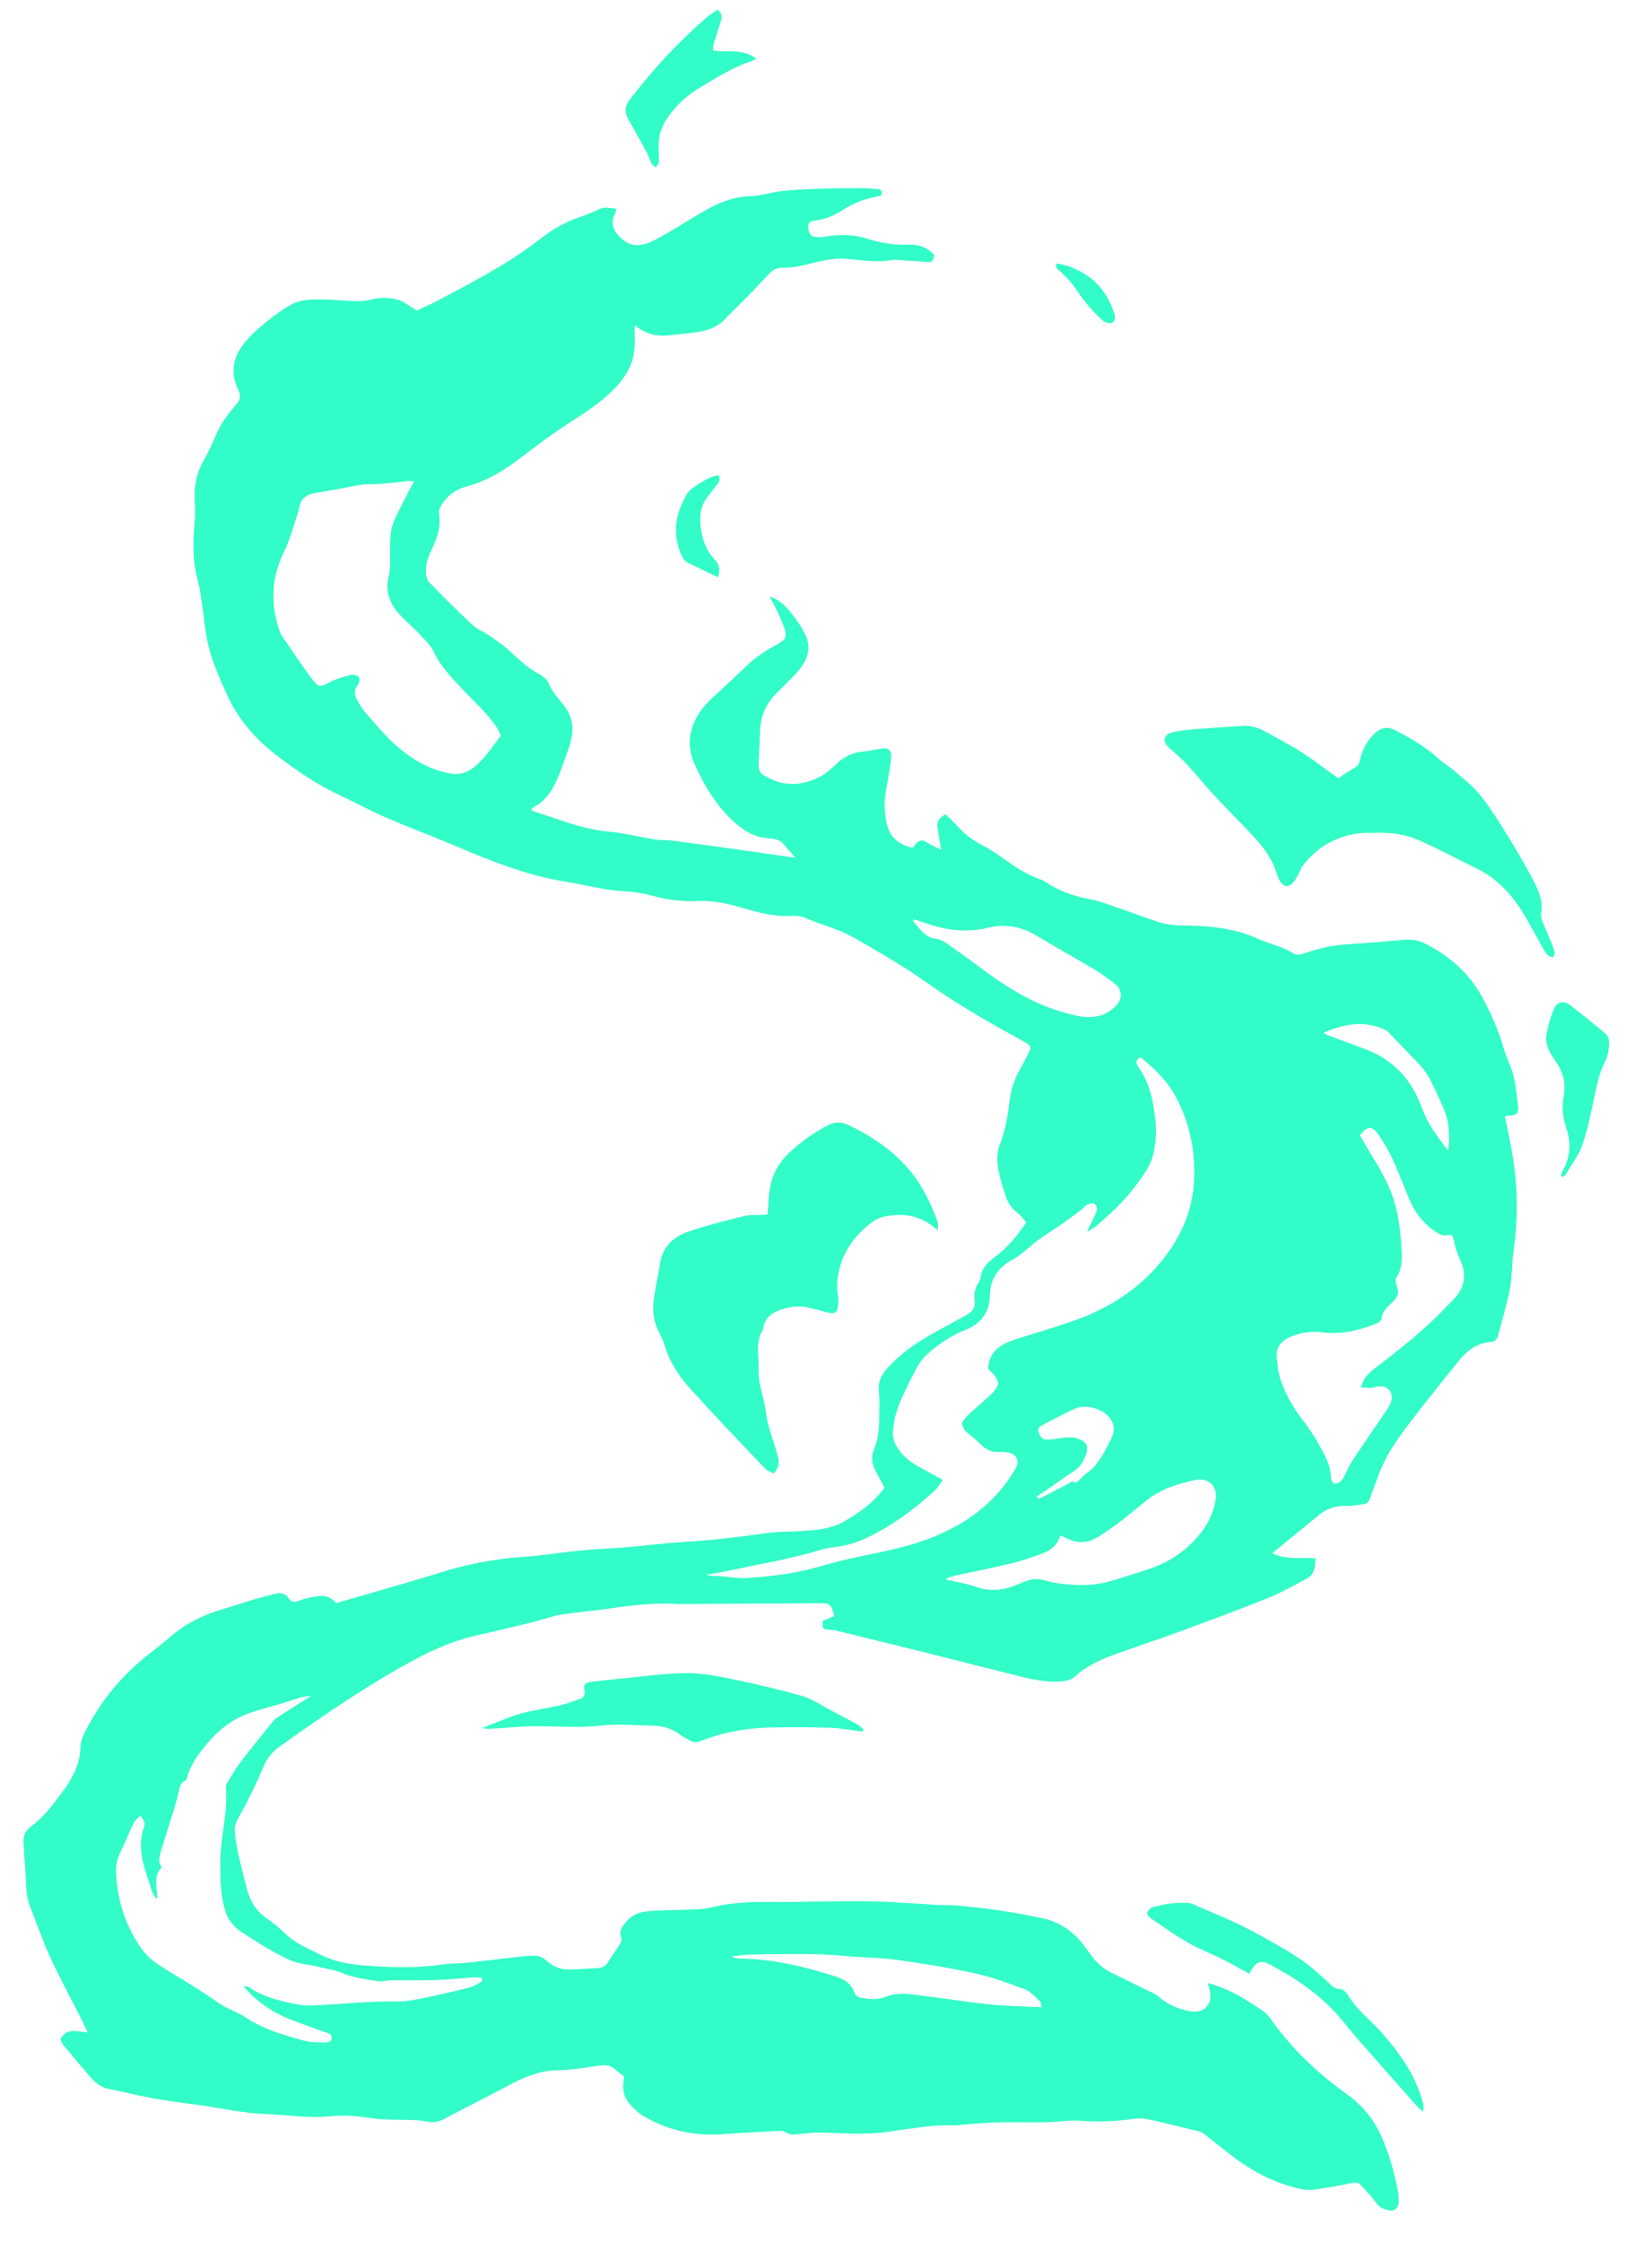
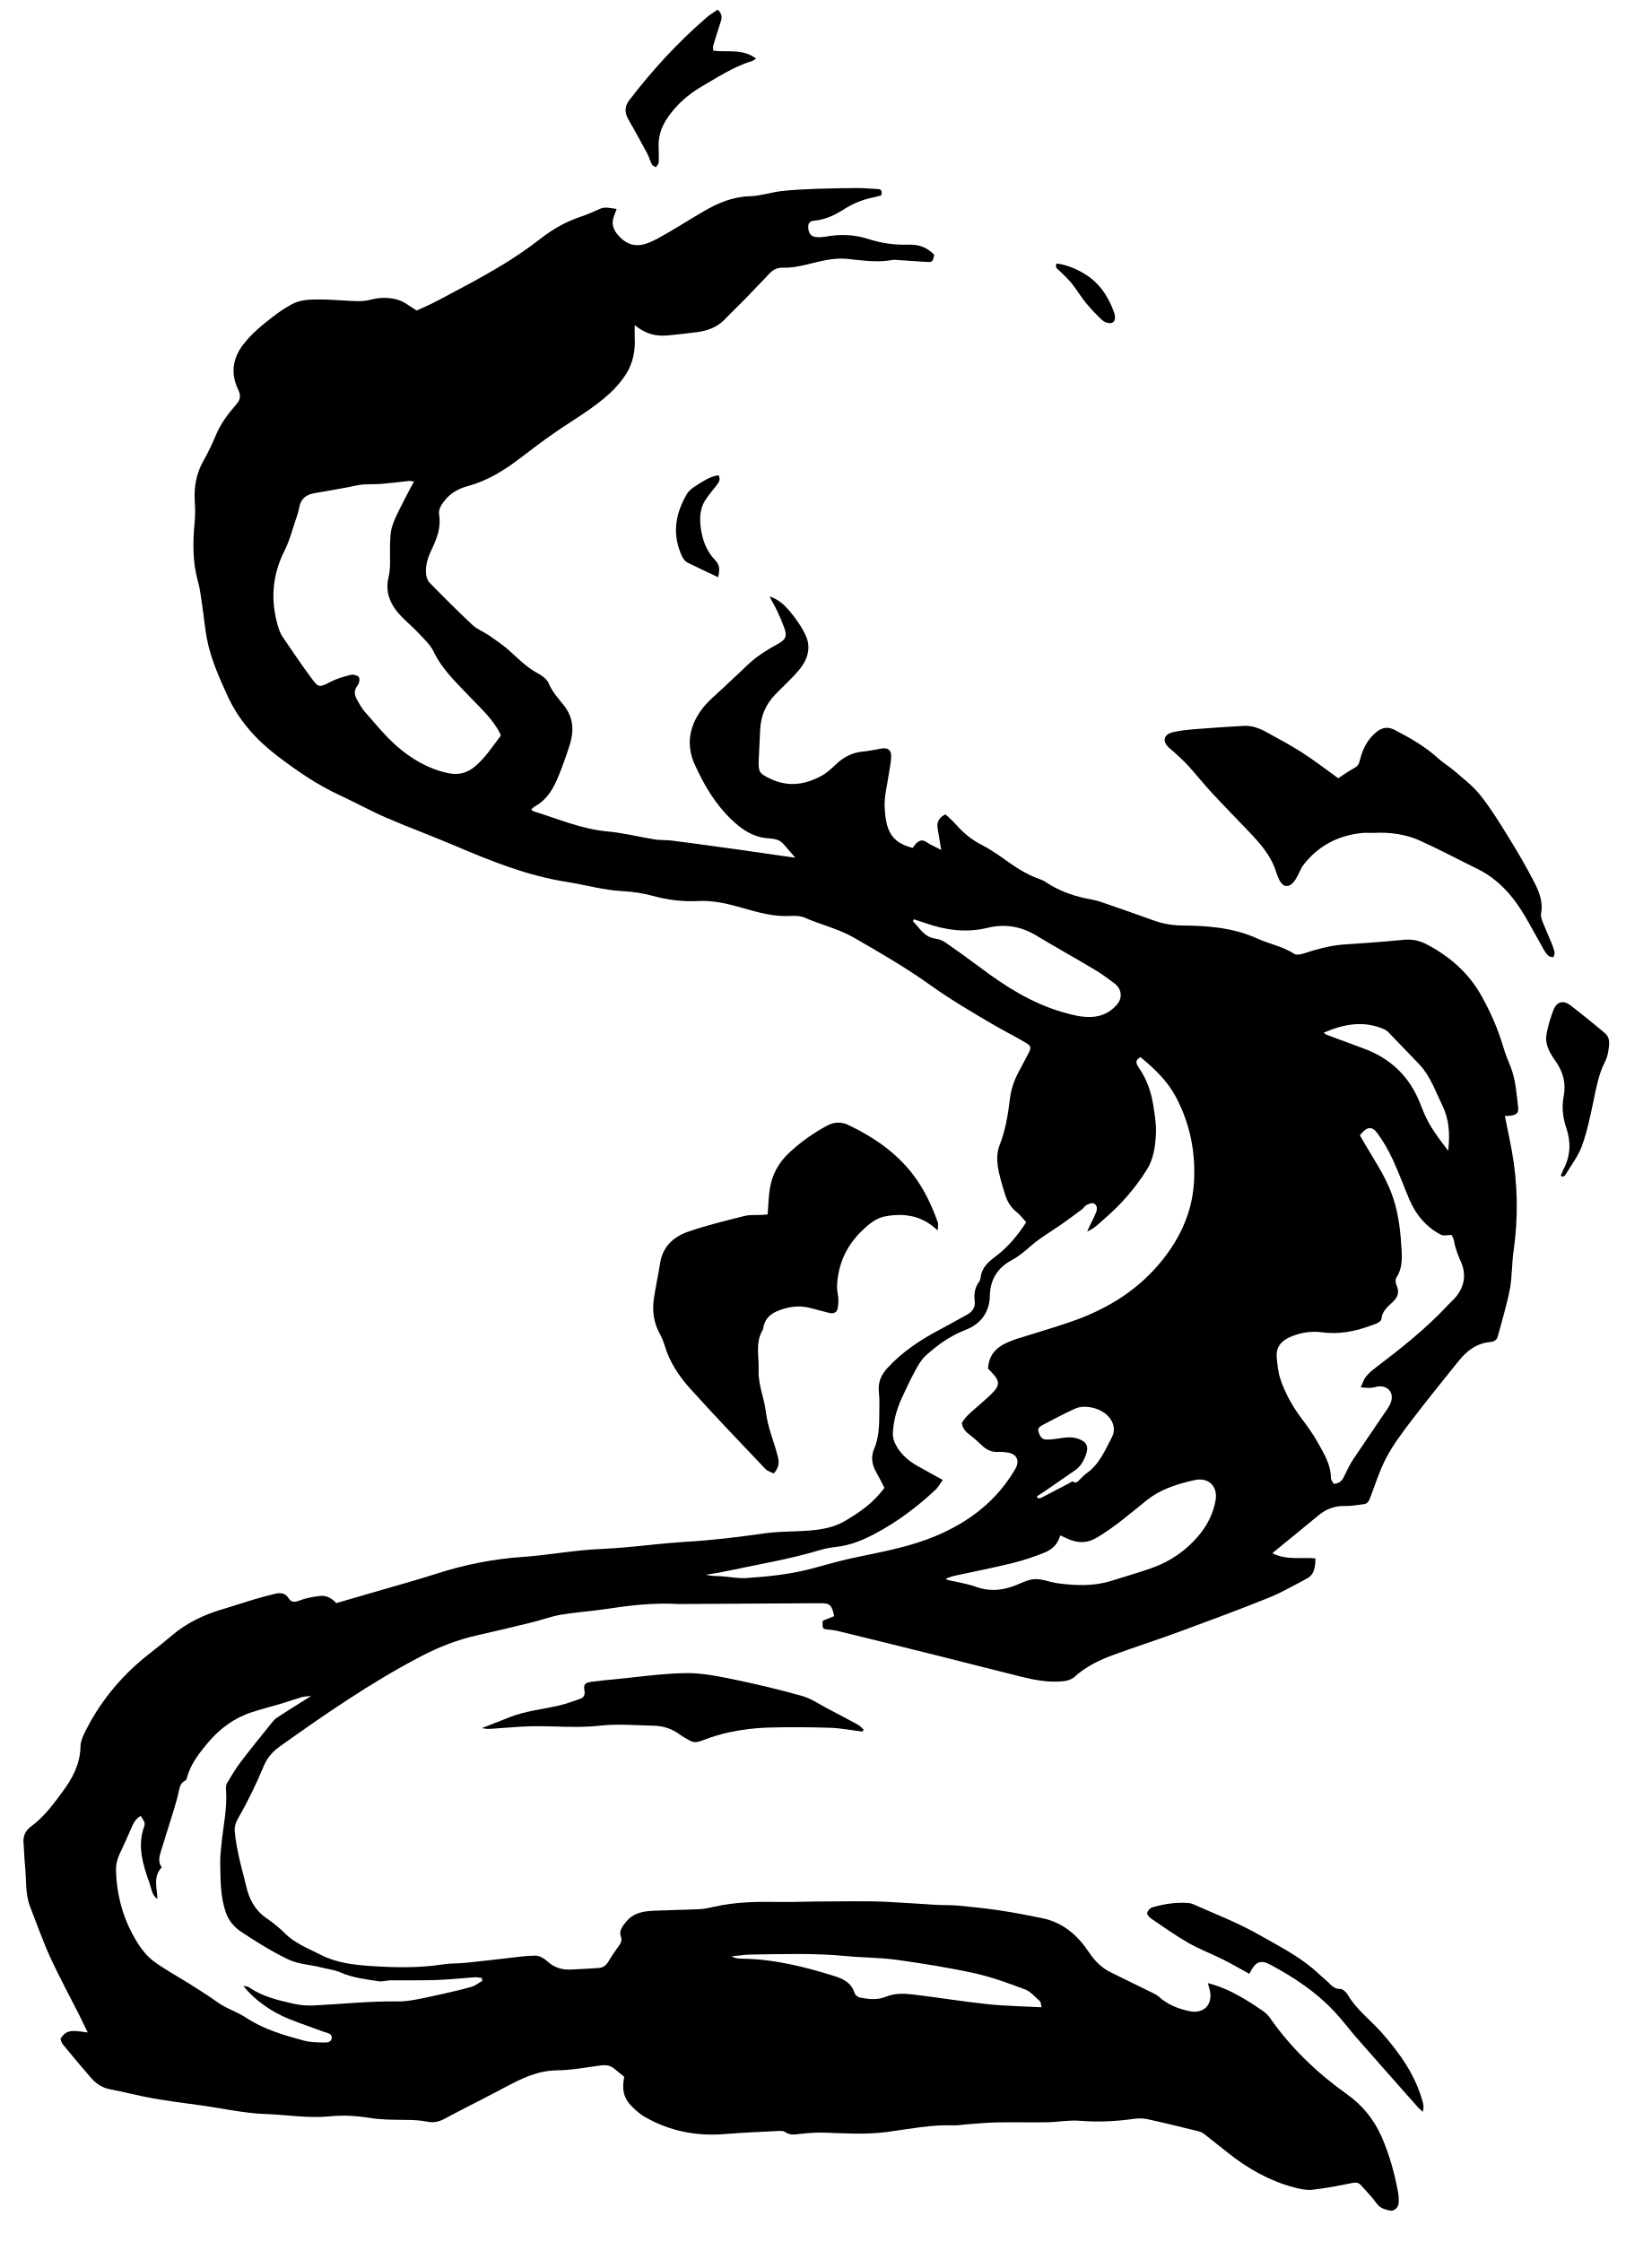
<svg xmlns="http://www.w3.org/2000/svg" id="Layer_1" data-name="Layer 1" version="1.1" viewBox="0 0 313 425">
  <defs>
    <style>
      .cls-1 {
-         fill: #32FCC7;
+         fill: #000000;
        stroke-width: 0px;
      }
    </style>
  </defs>
  <g id="FIRE_05" data-name="FIRE 05">
    <path class="cls-1" d="M120.31,61.67c0,.95-.03,1.57,0,2.18.15,2.55-.3,4.98-1.68,7.12-.83,1.29-1.87,2.51-3,3.55-3.22,2.98-7.06,5.11-10.63,7.6-2.1,1.46-4.15,3-6.17,4.56-3.11,2.4-6.38,4.45-10.23,5.49-1.7.46-3.23,1.31-4.35,2.76-.61.79-1.19,1.63-1.01,2.7.39,2.38-.44,4.48-1.42,6.54-.66,1.38-1.15,2.82-1.08,4.36.03.65.23,1.45.66,1.89,2.67,2.75,5.39,5.46,8.19,8.08.87.81,2.09,1.25,3.09,1.94,1.38.96,2.78,1.9,4.01,3.03,1.67,1.53,3.27,3.12,5.31,4.2.79.42,1.68,1.09,2,1.86.69,1.67,1.9,2.91,2.95,4.27,1.79,2.31,1.86,4.81,1.04,7.44-.45,1.43-.96,2.85-1.49,4.26-1.09,2.88-2.2,5.76-5.13,7.38-.24.13-.44.36-.7.58.21.15.32.28.47.33,4.65,1.44,9.13,3.39,14.08,3.83,2.99.27,5.93,1.03,8.91,1.51,1.01.16,2.07.08,3.09.2,2.7.33,5.4.72,8.1,1.08,1.44.19,2.88.38,4.31.59,2.98.43,5.96.86,8.95,1.29.62.09,1.24.16,2.16.29-.91-1.05-1.6-1.88-2.31-2.67-.87-.96-2.16-.91-3.25-1.04-2.72-.32-4.71-1.77-6.58-3.56-3.07-2.95-5.18-6.56-6.91-10.38-1.7-3.74-1.02-7.32,1.37-10.51,1.17-1.55,2.75-2.8,4.17-4.16,1.45-1.39,2.96-2.73,4.4-4.14,1.72-1.67,3.73-2.9,5.81-4.05,1.53-.84,1.79-1.48,1.2-3.11-.38-1.03-.81-2.05-1.28-3.05-.43-.92-.95-1.8-1.5-2.85,1.69.53,2.85,1.63,3.83,2.8,1.18,1.41,2.28,2.96,3.04,4.62,1.07,2.34.33,4.61-1.24,6.49-1.41,1.69-3.08,3.17-4.61,4.76-1.77,1.84-2.67,4.06-2.79,6.6-.1,1.96-.19,3.93-.28,5.89-.09,2.19.22,2.45,2.2,3.4,3.42,1.64,6.65,1.13,9.79-.6,1-.55,1.87-1.39,2.71-2.18,1.45-1.37,3.1-2.2,5.1-2.38,1.15-.1,2.29-.37,3.44-.56,1.29-.21,1.92.26,1.88,1.57-.03,1.04-.29,2.07-.43,3.1-.3,2.18-.93,4.39-.81,6.55.23,4.12,1.14,6.6,5.32,7.61.22-.29.42-.66.72-.92.56-.49,1.12-.71,1.87-.19.79.54,1.7.91,2.81,1.49-.26-1.58-.47-2.83-.68-4.08-.2-1.18.23-2.03,1.49-2.66.64.61,1.35,1.2,1.95,1.89,1.43,1.64,3.05,2.96,5.02,3.96,1.85.94,3.55,2.2,5.26,3.41,1.77,1.25,3.62,2.31,5.66,3.04.33.12.66.24.95.44,2.69,1.83,5.68,2.85,8.87,3.41,1.14.2,2.24.62,3.34,1,2.8.96,5.59,1.95,8.38,2.95,1.77.64,3.57.96,5.46.97,4.89.04,9.72.41,14.29,2.5,2.26,1.03,4.77,1.46,6.91,2.87.45.3,1.36.09,1.99-.12,2.33-.77,4.67-1.41,7.12-1.62,1.57-.13,3.14-.21,4.7-.33,2.32-.18,4.63-.35,6.95-.59,1.56-.16,3.01.15,4.38.87,4.43,2.32,8.02,5.48,10.47,9.94,1.67,3.03,3.04,6.13,4.01,9.44.37,1.28.87,2.52,1.38,3.76,1.01,2.46,1.12,5.09,1.45,7.67.14,1.1-.22,1.46-1.31,1.64-.39.07-.8.06-1.2.08.43,2.14.9,4.28,1.29,6.43,1.17,6.4,1.27,12.82.35,19.27-.34,2.36-.25,4.78-.69,7.11-.58,3.01-1.49,5.96-2.28,8.93-.18.68-.63,1.04-1.38,1.1-2.63.21-4.53,1.69-6.1,3.66-3.06,3.81-6.14,7.61-9.1,11.5-1.65,2.17-3.3,4.39-4.56,6.78-1.29,2.44-2.12,5.12-3.11,7.72-.23.61-.54,1.02-1.2,1.09-1.15.13-2.31.38-3.46.34-1.98-.07-3.64.57-5.13,1.81-2.1,1.75-4.23,3.47-6.35,5.2-.71.58-1.42,1.17-2.35,1.93,2.68,1.4,5.45.73,8.16.99-.03,1.64-.15,3.06-1.66,3.85-2.37,1.23-4.69,2.61-7.16,3.6-5.55,2.24-11.17,4.32-16.79,6.39-4.2,1.54-8.46,2.92-12.66,4.45-2.69.98-5.24,2.22-7.4,4.18-.51.46-1.33.73-2.04.81-2.69.3-5.34-.18-7.94-.82-5.47-1.34-10.92-2.77-16.38-4.13-6.2-1.55-12.41-3.07-18.61-4.59-.5-.12-1.03-.18-1.54-.23-1.27-.11-1.29-.13-1.22-1.68.73-.29,1.47-.59,2.19-.88-.5-2.19-.79-2.46-2.73-2.45-8.48.04-16.96.1-25.43.15-.47,0-.93.02-1.4,0-4.38-.25-8.71.19-13.04.86-3.04.47-6.12.66-9.16,1.16-1.83.3-3.58.98-5.39,1.42-3.5.86-7,1.71-10.51,2.49-3.78.84-7.34,2.25-10.75,4.03-9.41,4.92-18.12,10.94-26.75,17.09-1.3.93-2.33,2.12-2.95,3.61-1.45,3.49-3.1,6.87-4.98,10.15-.36.62-.6,1.43-.55,2.13.12,1.55.39,3.11.72,4.63.42,1.98.99,3.93,1.45,5.91.57,2.46,1.65,4.55,3.8,6.04,1.24.86,2.44,1.8,3.5,2.87,1.95,1.96,4.46,2.89,6.84,4.11,2.98,1.52,6.18,1.9,9.45,2.12,4.6.31,9.17.4,13.75-.31,1.43-.22,2.9-.15,4.35-.3,2.71-.27,5.42-.61,8.13-.91,1.67-.18,3.35-.45,5.03-.44.72,0,1.58.48,2.14.99,1.28,1.19,2.74,1.72,4.44,1.65,1.8-.08,3.6-.18,5.39-.3.89-.06,1.46-.56,1.91-1.33.55-.95,1.18-1.85,1.82-2.73.42-.58.76-1.08.48-1.89-.38-1.1.21-1.84.94-2.75,1.51-1.89,3.5-2.08,5.59-2.17,2.78-.12,5.57-.15,8.35-.28.92-.04,1.84-.24,2.74-.45,4.17-.96,8.41-.99,12.66-.92,2.2.03,4.39-.06,6.59-.08,2.37-.03,4.74-.05,7.11-.05,2.15,0,4.31,0,6.46.11,3.13.15,6.26.39,9.39.57,1.39.08,2.8.01,4.19.15,2.66.25,5.32.53,7.95.93,2.64.4,5.27.9,7.88,1.44,3.94.81,6.72,3.23,8.89,6.49,1.05,1.57,2.34,2.9,4.05,3.75,2.65,1.31,5.31,2.6,7.96,3.91.41.2.84.4,1.17.7,1.69,1.54,3.71,2.34,5.9,2.79,2.61.53,4.35-1.19,3.85-3.8-.09-.45-.24-.89-.41-1.53,2.31.6,4.34,1.52,6.28,2.63,1.41.8,2.77,1.7,4.11,2.62.51.35,1,.81,1.36,1.32,4.01,5.74,8.99,10.49,14.67,14.54,2.93,2.09,5.08,4.75,6.54,8.08,1.48,3.38,2.43,6.88,3.1,10.47.13.68.15,1.39.1,2.08-.06.84-.88,1.57-1.66,1.38-.92-.22-1.84-.41-2.5-1.34-.86-1.23-1.96-2.3-2.95-3.44-.47-.55-1-.58-1.71-.44-2.5.5-5.01,1-7.54,1.28-1.11.12-2.32-.15-3.43-.44-4.62-1.22-8.7-3.52-12.44-6.47-1.55-1.22-3.08-2.46-4.64-3.67-.31-.24-.69-.42-1.06-.51-3.21-.79-6.43-1.58-9.66-2.29-.84-.18-1.76-.18-2.61-.06-3.41.48-6.81.64-10.26.36-2.01-.16-4.06.24-6.09.28-3.19.06-6.39-.03-9.58.03-1.97.04-3.95.24-5.92.38-.75.05-1.51.21-2.25.18-4.28-.17-8.46.69-12.66,1.25-3.96.53-7.89.27-11.84.13-1.49-.05-3,.06-4.49.22-1.05.11-2.03.36-3-.34-.32-.24-.9-.21-1.35-.19-3.37.17-6.74.31-10.1.58-5.43.44-10.53-.57-15.26-3.32-.55-.32-1.05-.73-1.53-1.15-2.25-1.95-2.8-3.48-2.26-6.39-.63-.51-1.29-1.06-1.97-1.6-.73-.58-1.56-.67-2.47-.55-2.76.36-5.53.9-8.3.93-3.73.04-6.84,1.61-9.98,3.28-1.28.69-2.57,1.35-3.86,2.02-2.46,1.28-4.95,2.52-7.39,3.84-1.06.58-2.07.84-3.3.6-1.35-.27-2.76-.34-4.15-.35-2.26-.03-4.5,0-6.75-.36-2.52-.41-5.07-.57-7.63-.31-4.08.41-8.13-.3-12.19-.44-4.25-.15-8.38-1.13-12.58-1.69-2.92-.39-5.85-.77-8.75-1.28-2.69-.48-5.33-1.19-8.01-1.69-1.53-.28-2.72-1.03-3.69-2.14-1.83-2.1-3.62-4.25-5.39-6.41-.24-.29-.33-.71-.45-.99,1.16-2.2,3.09-1.47,5.17-1.26-.62-1.27-1.07-2.24-1.55-3.19-1.86-3.68-3.83-7.3-5.55-11.04-1.42-3.11-2.55-6.36-3.8-9.55-.98-2.5-.71-5.16-.98-7.75-.15-1.44-.16-2.9-.29-4.34-.13-1.35.36-2.41,1.42-3.18,2.45-1.78,4.19-4.18,5.96-6.56,1.89-2.56,3.36-5.25,3.42-8.6.02-1.2.69-2.45,1.27-3.56,2.92-5.61,6.96-10.29,11.95-14.16,1.38-1.07,2.74-2.17,4.07-3.3,2.89-2.46,6.23-4.02,9.85-5.07,1.89-.55,3.76-1.2,5.65-1.76,1.39-.41,2.79-.79,4.2-1.12.95-.22,1.85-.11,2.44.84.53.84,1.15.83,2.08.46,1.22-.48,2.57-.71,3.88-.87,1.29-.16,2.34.52,3.09,1.36,2.77-.81,5.43-1.58,8.09-2.35,3.62-1.06,7.27-2.05,10.86-3.21,5.4-1.74,10.89-2.83,16.56-3.21,3.65-.25,7.28-.86,10.92-1.22,2.66-.26,5.34-.32,8-.55,3.94-.33,7.87-.85,11.81-1.08,5-.29,9.96-.89,14.91-1.6,2.24-.32,4.52-.33,6.79-.43,2.92-.13,5.88-.4,8.42-1.88,2.79-1.63,5.5-3.49,7.54-6.33-.49-.94-.96-1.93-1.51-2.88-.84-1.44-1.1-2.97-.44-4.5,1.17-2.73.93-5.59,1-8.42.02-.81-.02-1.63-.1-2.44-.18-1.75.43-3.16,1.6-4.44,2.75-3.01,6.06-5.23,9.63-7.13,1.8-.96,3.57-1.96,5.36-2.93,1.12-.61,1.76-1.42,1.57-2.8-.17-1.24.07-2.43.82-3.49.16-.23.27-.53.3-.8.19-1.78,1.33-2.89,2.67-3.89,2.46-1.82,4.38-4.13,5.98-6.62-.63-.69-1.15-1.41-1.82-1.93-1.16-.91-1.83-2.11-2.23-3.46-.53-1.78-1.11-3.57-1.36-5.4-.17-1.22-.1-2.63.35-3.77,1.13-2.85,1.6-5.82,1.97-8.82.23-1.89.83-3.61,1.73-5.26.62-1.12,1.2-2.26,1.79-3.39.55-1.06.54-1.37-.51-1.99-1.95-1.16-3.98-2.18-5.94-3.31-4.17-2.42-8.31-4.88-12.25-7.69-4.59-3.27-9.48-6.1-14.38-8.92-2.97-1.71-6.26-2.44-9.33-3.79-.76-.33-1.72-.39-2.57-.33-3.27.2-6.35-.68-9.41-1.57-2.71-.78-5.39-1.4-8.22-1.26-2.93.15-5.78-.2-8.63-.98-1.83-.5-3.76-.8-5.66-.89-3.63-.18-7.11-1.2-10.66-1.76-7.37-1.15-14.21-3.89-21.01-6.79-4.38-1.86-8.85-3.51-13.22-5.4-2.98-1.29-5.83-2.88-8.78-4.24-4.26-1.96-8.11-4.63-11.79-7.43-3.98-3.02-7.33-6.73-9.48-11.44-1.6-3.51-3.16-7-3.89-10.79-.4-2.11-.58-4.25-.9-6.38-.22-1.49-.38-3-.79-4.44-1.06-3.77-.99-7.57-.62-11.42.13-1.32.08-2.66,0-3.99-.15-2.68.34-5.18,1.68-7.55.89-1.56,1.66-3.2,2.35-4.86.92-2.18,2.32-4.03,3.85-5.78.85-.98.88-1.71.31-2.92-1.36-2.88-1.04-5.71.92-8.32,1.66-2.21,3.8-3.91,5.96-5.57,1.01-.78,2.09-1.47,3.19-2.1,1.79-1.02,3.81-.99,5.78-.98,2.26.02,4.52.26,6.77.32.86.02,1.75-.07,2.58-.29,1.74-.46,3.5-.44,5.16.04,1.16.34,2.16,1.21,3.54,2.02,1.12-.52,2.61-1.15,4.03-1.91,3.79-2.02,7.61-4,11.31-6.2,2.83-1.68,5.6-3.53,8.19-5.56,2.33-1.82,4.82-3.2,7.6-4.13,1.21-.4,2.38-.92,3.54-1.45,1.04-.48,2.03-.15,3.22,0-.23.62-.44,1.12-.61,1.65-.46,1.51.2,2.69,1.33,3.79,2.36,2.3,4.73,1.41,7.02.18,2.96-1.6,5.79-3.45,8.71-5.15,2.72-1.58,5.53-2.8,8.81-2.88,2.01-.05,3.99-.75,6-.98,2.19-.25,4.4-.34,6.61-.43,2.56-.09,5.12-.13,7.67-.14,1.33,0,2.66.11,3.99.19.74.05.8.53.62,1.21-.45.11-.95.26-1.45.36-1.96.39-3.77,1.1-5.46,2.17-1.73,1.09-3.54,2.03-5.63,2.23-.75.07-1.35.27-1.3,1.26.06,1.1.45,1.75,1.43,1.86.63.07,1.29.03,1.91-.08,2.75-.5,5.44-.39,8.11.47,2.46.79,4.99,1.15,7.57,1.06,1.92-.07,3.54.51,4.86,1.92-.29,1.39-.34,1.42-1.64,1.34-1.85-.13-3.7-.25-5.54-.37-.23-.01-.47-.04-.69,0-2.9.57-5.76.08-8.64-.2-2.66-.26-5.17.49-7.72,1.09-1.4.34-2.86.62-4.29.58-1.13-.03-1.92.3-2.63,1.03-1.54,1.59-3.04,3.21-4.58,4.79-1.3,1.33-2.66,2.61-3.94,3.95-1.44,1.52-3.26,2.18-5.25,2.45-1.84.25-3.7.43-5.55.62-2.21.22-4.25-.26-6.26-1.92ZM178.7,280.55c-.56.78-.89,1.41-1.38,1.86-3.45,3.23-7.19,6.05-11.38,8.28-2.33,1.24-4.72,2.24-7.37,2.54-1.04.12-2.08.29-3.08.59-6.01,1.81-12.2,2.8-18.31,4.12-1.11.24-2.24.38-3.36.57.95.27,1.87.22,2.79.28,1.62.1,3.25.46,4.85.35,4.29-.28,8.57-.74,12.75-1.88,2.8-.76,5.6-1.56,8.44-2.14,5.01-1.03,10.01-1.97,14.78-3.98,6.37-2.69,11.54-6.68,15.04-12.72.85-1.47.3-2.77-1.39-3.06-.63-.11-1.28-.17-1.91-.13-1.13.06-2.05-.35-2.86-1.06-.83-.73-1.6-1.54-2.5-2.18-.8-.58-1.35-1.24-1.5-2.25.88-1.49,2.28-2.46,3.52-3.59.86-.78,1.77-1.52,2.55-2.38,1.08-1.19,1.04-1.98-.03-3.2-.41-.47-.85-.91-1.07-1.14.23-3.6,2.75-4.68,5.4-5.62.11-.04.23-.06.34-.1,3.27-1.03,6.56-1.99,9.81-3.1,6.43-2.19,12.15-5.53,16.66-10.74,3.96-4.58,6.51-9.83,6.84-15.89.31-5.64-.78-11.09-3.5-16.15-1.63-3.04-4.07-5.29-6.65-7.44-1.17.62-.78,1.33-.29,2.04,1.49,2.15,2.31,4.56,2.72,7.11.28,1.78.59,3.6.5,5.38-.12,2.36-.43,4.76-1.75,6.85-2.15,3.41-4.75,6.44-7.8,9.07-1.04.9-1.98,1.98-3.49,2.61.25-.54.39-.86.54-1.17.4-.84.85-1.66,1.18-2.53.24-.64.18-1.38-.52-1.64-.37-.14-.94.15-1.37.35-.29.14-.46.52-.74.73-1.29.97-2.59,1.93-3.91,2.86-1.95,1.37-4.04,2.56-5.82,4.11-1.15.99-2.25,1.97-3.59,2.68-2.73,1.46-4.15,3.65-4.22,6.87-.07,3.05-1.71,5.27-4.58,6.38-2.88,1.11-5.33,2.85-7.57,4.89-.87.79-1.48,1.9-2.05,2.96-.91,1.68-1.72,3.42-2.52,5.16-.92,2.01-1.5,4.13-1.65,6.34-.07,1.07.25,2.02.84,2.96.96,1.54,2.29,2.62,3.82,3.49,1.51.86,3.04,1.68,4.81,2.66ZM78.46,91.28c-.5-.06-.71-.13-.92-.11-1.73.18-3.46.41-5.19.55-1.2.1-2.41.03-3.6.13-.92.08-1.83.33-2.74.5-2.12.38-4.23.79-6.35,1.13-1.61.26-2.64,1.06-2.95,2.72-.09.51-.22,1.03-.39,1.52-.78,2.24-1.35,4.59-2.4,6.7-2.35,4.67-2.68,9.43-1.2,14.37.2.66.45,1.33.83,1.9,1.76,2.6,3.52,5.2,5.38,7.73,1.51,2.04,1.56,1.93,3.85.77,1.17-.59,2.47-.96,3.75-1.27.46-.11,1.29.12,1.5.46.22.35.05,1.18-.25,1.56-.82,1.02-.56,1.94,0,2.89.41.7.79,1.44,1.33,2.05,1.97,2.21,3.83,4.57,6.05,6.51,2.8,2.45,6,4.36,9.75,5.16,1.85.4,3.44.07,4.91-1.09,2.12-1.68,3.52-3.96,5.1-5.99-.08-.24-.1-.36-.15-.46-1.42-2.81-3.77-4.86-5.88-7.09-2.48-2.61-5.09-5.05-6.69-8.39-.63-1.31-1.81-2.38-2.83-3.48-.99-1.06-2.1-2-3.13-3.03-2.08-2.09-3.32-4.55-2.6-7.55.46-1.92.24-3.8.29-5.7.03-1.38.02-2.82.44-4.1.57-1.75,1.51-3.38,2.33-5.04.53-1.07,1.11-2.11,1.76-3.33ZM91.4,375.52c-.02-.19-.03-.38-.05-.57-.47-.05-.95-.16-1.41-.13-2.42.16-4.83.44-7.26.52-2.85.1-5.7.02-8.54.05-.8,0-1.63.3-2.4.18-2.45-.37-4.91-.67-7.23-1.68-1.14-.5-2.44-.62-3.66-.94-2.1-.55-4.3-.58-6.33-1.57-3.07-1.49-5.96-3.29-8.78-5.17-1.28-.85-2.36-2.04-2.91-3.59-1.07-3.07-1.03-6.26-1.09-9.44-.02-1.27.13-2.54.26-3.81.35-3.39,1.11-6.75.84-10.2-.03-.39.01-.85.2-1.17.8-1.34,1.6-2.7,2.54-3.94,1.93-2.54,3.95-5.01,5.95-7.5.28-.35.59-.71.95-.95,2.05-1.33,4.11-2.62,6.51-4.13-.82.1-1.32.1-1.78.23-1.27.37-2.52.82-3.78,1.2-1.88.56-3.79,1.04-5.66,1.65-3.43,1.11-6.2,3.18-8.5,5.96-1.66,2-3.22,4.03-3.87,6.61-.04.15-.15.35-.28.41-.94.42-1.06,1.27-1.25,2.14-.24,1.11-.56,2.21-.89,3.3-.82,2.68-1.65,5.35-2.5,8.02-.34,1.06-.5,2.09.18,2.96-1.73,1.82-.84,3.97-.84,6.02-1.05-.76-1.12-2-1.49-3.04-1.23-3.46-2.35-6.96-1.01-10.68.09-.26.14-.61.04-.86-.16-.41-.45-.77-.7-1.17-1.2.72-1.51,1.73-1.93,2.68-.67,1.53-1.35,3.06-2.07,4.57-.45.95-.69,1.89-.67,2.99.11,4.99,1.45,9.6,4.07,13.81.82,1.31,1.86,2.61,3.09,3.51,2.2,1.62,4.62,2.92,6.95,4.38,1.26.79,2.5,1.6,3.74,2.41.87.57,1.68,1.22,2.59,1.72,1.33.74,2.81,1.25,4.07,2.09,3.4,2.27,7.24,3.39,11.11,4.44,1.11.3,2.3.32,3.46.35.66.01,1.63.09,1.79-.73.19-1-.86-1.06-1.53-1.31-2.17-.81-4.36-1.55-6.51-2.4-3.21-1.28-6.61-3.6-8.69-6.29.42.09.81.08,1.06.26,2.53,1.76,5.46,2.45,8.38,3.11,1.26.29,2.6.4,3.89.34,5.27-.25,10.52-.84,15.81-.76,1.04.02,2.09-.1,3.12-.28,1.75-.3,3.48-.69,5.21-1.08,1.92-.43,3.84-.86,5.73-1.4.74-.21,1.39-.74,2.08-1.12ZM275.15,234.1c-.75,0-1.52.23-2.03-.04-2.78-1.45-4.71-3.75-5.94-6.61-1.1-2.56-2.03-5.19-3.21-7.71-.81-1.73-1.77-3.41-2.9-4.94-1.04-1.41-2.01-1.23-3.3.41.78,1.33,1.58,2.74,2.43,4.12,1.52,2.48,2.95,4.98,3.88,7.77,1.08,3.24,1.41,6.58,1.6,9.93.1,1.75.07,3.6-1.02,5.21-.22.33-.11,1.03.08,1.46.54,1.26.24,2.17-.74,3.1-.94.9-2.05,1.75-2.15,3.27-.02.25-.41.55-.69.7-.46.24-.97.38-1.45.56-2.97,1.11-5.99,1.64-9.18,1.22-1.86-.24-3.72.02-5.49.69-2.11.79-3.22,2.03-3.03,4.13.13,1.38.27,2.79.7,4.09.92,2.71,2.31,5.18,4.04,7.48,1.12,1.48,2.21,3,3.11,4.63,1.14,2.06,2.42,4.1,2.42,6.61,0,.39.36.78.53,1.1,1.13-.06,1.6-.63,1.98-1.43.52-1.1,1.05-2.21,1.72-3.22,2.12-3.2,4.31-6.34,6.45-9.52.26-.38.5-.8.66-1.23.66-1.71-.39-3.19-2.21-3.08-.51.03-1.01.25-1.53.28-.53.04-1.07-.04-1.95-.08.38-.84.55-1.45.9-1.92.45-.59,1.02-1.13,1.62-1.58,4.85-3.71,9.67-7.45,13.85-11.94.59-.64,1.27-1.21,1.8-1.89,1.53-1.95,1.82-4.16.86-6.39-.58-1.34-1.13-2.65-1.36-4.1-.06-.38-.3-.73-.43-1.05ZM179.39,299.2c.01.08.02.17.04.25,1.85.44,3.77.71,5.55,1.35,2.39.87,4.67.73,6.99-.08,1.37-.48,2.71-1.28,4.1-1.37,1.45-.09,2.93.58,4.42.78,3.42.45,6.83.6,10.19-.47,2.6-.83,5.24-1.55,7.8-2.48,3.39-1.23,6.3-3.23,8.65-5.99,1.69-1.98,2.85-4.25,3.29-6.83.45-2.66-1.4-4.38-3.99-3.78-.34.08-.68.14-1.02.23-2.89.72-5.66,1.67-8.04,3.58-3.07,2.46-6.03,5.06-9.45,7.08-1.91,1.13-3.62,1.07-5.49.25-.46-.2-.92-.42-1.46-.67-.44,1.71-1.6,2.71-3.01,3.28-1.98.79-4.03,1.48-6.1,1.99-3.6.88-7.25,1.59-10.88,2.38-.54.12-1.06.33-1.59.5ZM173.24,174.26c-.07.12-.14.24-.21.36,1.29,1.26,2.12,3.03,4.29,3.31.66.08,1.35.36,1.9.74,2.24,1.55,4.46,3.14,6.64,4.78,4.77,3.57,9.75,6.74,15.55,8.41,1.78.51,3.55,1,5.43.92,2.01-.08,3.66-.9,4.93-2.41,1.06-1.26.83-2.93-.5-3.94-1.25-.95-2.52-1.87-3.86-2.67-3.62-2.16-7.32-4.21-10.93-6.39-2.94-1.77-5.95-2.3-9.33-1.48-3.93.96-7.85.46-11.66-.88-.74-.26-1.5-.49-2.24-.74ZM197.43,380.48c-.16-.63-.14-.99-.31-1.13-.91-.79-1.76-1.83-2.83-2.23-3.14-1.18-6.32-2.36-9.59-3.07-4.87-1.07-9.81-1.85-14.75-2.54-3.15-.44-6.37-.4-9.54-.71-6.05-.59-12.1-.37-18.15-.29-1.21.02-2.41.23-3.61.35.66.36,1.3.42,1.93.43,6.05.07,11.85,1.5,17.58,3.3,1.73.54,3.23,1.29,3.82,3.21.11.35.58.76.95.84,1.66.34,3.37.54,4.98-.13,1.69-.7,3.44-.63,5.15-.43,4.73.56,9.44,1.34,14.17,1.84,3.28.35,6.59.39,10.2.58ZM274.51,218.13c.36-3.22.17-5.94-1.1-8.55-1.32-2.71-2.27-5.61-4.41-7.85-1.96-2.06-3.94-4.11-5.92-6.15-.2-.2-.46-.36-.72-.47-3.85-1.69-7.55-1.02-11.47.65.33.23.46.35.61.41,2.39.89,4.79,1.76,7.18,2.66,4.6,1.74,8.01,4.79,10.06,9.29.46,1,.82,2.04,1.26,3.05,1.07,2.45,2.66,4.56,4.5,6.96ZM196.53,283.66c.08.13.17.26.25.39.21-.05.45-.05.64-.15,1.7-.88,3.39-1.77,5.08-2.65.29-.15.73-.49.88-.4.66.43.94-.04,1.31-.4.42-.4.81-.86,1.28-1.18,2.41-1.68,3.47-4.32,4.77-6.77.74-1.4.42-2.85-.68-4.04-1.42-1.53-4.39-2.28-6.26-1.44-2.06.92-4.05,2.01-6.06,3.05-.52.27-1.12.61-.9,1.31.22.7.53,1.48,1.46,1.51.63.02,1.27-.06,1.89-.14,1.48-.19,2.86-.55,4.42.07,1.66.66,1.66,1.76,1.25,2.9-.42,1.15-.98,2.24-2.05,2.97-1.92,1.31-3.82,2.65-5.74,3.97-.5.34-1.02.67-1.53,1Z" />
    <path class="cls-1" d="M146.68,279.32c-.54-.28-1.2-.44-1.59-.85-4.8-5.06-9.64-10.1-14.31-15.29-2.13-2.37-3.9-5.06-4.82-8.2-.23-.78-.56-1.54-.95-2.25-1.13-2.09-1.4-4.31-1.06-6.61.33-2.24.83-4.45,1.18-6.68.48-3.13,2.54-4.99,5.26-5.94,3.5-1.22,7.13-2.09,10.74-3,1.05-.26,2.2-.14,3.3-.2.4-.02.79-.06,1.08-.09.14-1.71.16-3.33.42-4.91.43-2.66,1.68-4.94,3.66-6.78,2.18-2.03,4.59-3.76,7.23-5.16,1.37-.73,2.71-.72,4.02-.09,4.72,2.26,8.96,5.14,12.2,9.35,2.12,2.75,3.55,5.85,4.72,9.08.13.35,0,.8-.01,1.56-3.01-2.87-6.28-3.32-9.82-2.71-1.88.32-3.26,1.51-4.55,2.76-2.95,2.86-4.56,6.38-4.72,10.51-.03.79.2,1.58.25,2.38.03.55-.02,1.11-.1,1.66-.14.98-.78,1.22-1.66,1.01-1.24-.31-2.47-.65-3.71-.96-2.12-.53-4.2-.17-6.14.64-1.28.54-2.34,1.51-2.6,3.05-.03.17-.04.36-.13.51-1.45,2.44-.67,5.07-.77,7.64-.1,2.75,1.05,5.21,1.36,7.83.35,2.97,1.56,5.69,2.28,8.54.27,1.07.25,2.07-.79,3.22Z" />
    <path class="cls-1" d="M253.65,147.54c1.06-.69,2.04-1.41,3.11-1.98.66-.35.87-.85,1.02-1.5.51-2.08,1.42-3.9,3.13-5.3,1.09-.89,2.21-1.03,3.4-.42,2.94,1.52,5.82,3.15,8.29,5.41.98.9,2.15,1.57,3.16,2.45,1.66,1.45,3.47,2.82,4.82,4.52,1.93,2.43,3.59,5.1,5.22,7.75,1.77,2.86,3.48,5.77,5.02,8.76.94,1.82,1.71,3.77,1.29,5.98-.12.61.24,1.35.48,1.98.46,1.19,1.01,2.35,1.49,3.53.24.59.46,1.2.59,1.82.06.28-.14.62-.23.93-.3-.08-.69-.07-.89-.26-.38-.35-.7-.79-.95-1.24-1.12-1.97-2.19-3.97-3.32-5.93-2.27-3.94-5.11-7.32-9.31-9.37-3.6-1.75-7.12-3.65-10.76-5.29-2.72-1.23-5.67-1.65-8.68-1.5-.81.04-1.63-.05-2.43.03-4.6.49-8.37,2.51-11.17,6.23-.27.36-.41.83-.64,1.23-.33.61-.61,1.27-1.05,1.8-.98,1.17-2.08,1.01-2.73-.34-.22-.47-.44-.95-.59-1.45-.92-3.05-2.94-5.37-5.07-7.61-2.41-2.52-4.85-5.01-7.22-7.57-1.5-1.62-2.87-3.36-4.35-4.99-.89-.98-1.9-1.86-2.87-2.77-.25-.24-.55-.42-.8-.66-1.36-1.29-1.08-2.55.76-2.99,1.4-.33,2.86-.47,4.31-.58,3.01-.24,6.02-.44,9.03-.61,1.56-.09,2.99.43,4.32,1.17,2.29,1.26,4.6,2.48,6.8,3.89,2.34,1.51,4.55,3.23,6.81,4.85Z" />
    <path class="cls-1" d="M163.45,328.24c-2.06-.25-4.12-.66-6.2-.72-3.95-.12-7.9-.15-11.85-.03-2.31.07-4.64.38-6.91.83-1.92.38-3.81,1.02-5.65,1.71-.81.3-1.43.29-2.12-.1-.65-.38-1.33-.73-1.94-1.18-1.46-1.07-3.11-1.58-4.87-1.62-3.43-.08-6.89-.39-10.27,0-5.06.57-10.09-.17-15.12.2-1.74.13-3.47.25-5.21.37-.63.04-1.26.08-1.95-.12,1.71-.67,3.42-1.34,5.13-2.02,2.99-1.2,6.18-1.52,9.29-2.21,1.4-.31,2.76-.83,4.13-1.29.75-.26,1.03-.73.87-1.62-.21-1.15.12-1.47,1.38-1.64,1.44-.19,2.88-.33,4.33-.47,4.45-.43,8.9-1.08,13.36-1.17,2.98-.06,6.01.54,8.96,1.14,4.43.91,8.85,1.96,13.2,3.18,1.75.49,3.33,1.6,4.97,2.46,1.9.99,3.8,1.99,5.67,3.02.4.22.72.61,1.07.92l-.28.37Z" />
    <path class="cls-1" d="M236.82,374.17c-1.74-.95-3.34-1.89-5-2.72-2.18-1.09-4.47-1.95-6.58-3.16-2.46-1.41-4.78-3.07-7.13-4.66-.33-.22-.75-.78-.66-1.05.13-.42.59-.91,1-1.03,2.19-.63,4.43-.97,6.72-.82.34.02.7.1,1.01.24,4.07,1.83,8.27,3.42,12.14,5.61,3.56,2.02,7.26,3.88,10.45,6.52.89.74,1.71,1.57,2.6,2.3.8.66,1.35,1.68,2.69,1.63.48-.02,1.14.65,1.44,1.16,1.68,2.85,4.36,4.79,6.49,7.22,3.42,3.9,6.39,8.09,7.73,13.21.13.49.16,1.01-.04,1.71-.33-.32-.69-.63-1-.97-3.81-4.31-7.63-8.61-11.42-12.94-1.48-1.69-2.83-3.51-4.37-5.15-3.45-3.69-7.62-6.43-12.04-8.81-1.94-1.04-2.89-.64-4.04,1.71Z" />
    <path class="cls-1" d="M136.04,1.83c1.08.98.74,1.81.46,2.65-.46,1.37-.88,2.75-1.3,4.14-.08.26-.01.55-.01.98,2.73.35,5.65-.43,8.14,1.52-.3.18-.52.36-.77.44-3.48,1.08-6.51,3.06-9.62,4.88-2.47,1.45-4.6,3.31-6.27,5.69-1.15,1.63-1.83,3.35-1.83,5.34,0,1.11.08,2.21.02,3.32-.01.32-.35.62-.55.92-.26-.18-.63-.31-.76-.56-.34-.67-.53-1.42-.88-2.08-.89-1.69-1.84-3.35-2.76-5.03-.36-.66-.8-1.29-1.08-1.98-.45-1.1-.29-2.1.47-3.09,4.36-5.7,9.19-10.95,14.62-15.64.64-.55,1.38-.99,2.1-1.49Z" />
    <path class="cls-1" d="M295.85,222.85c.17-.41.32-.84.53-1.24,1.33-2.52,1.41-5.16.52-7.78-.68-2-.89-4-.5-6.01.47-2.46-.09-4.58-1.49-6.59-1.08-1.54-2.12-3.17-1.77-5.14.29-1.64.77-3.27,1.4-4.82.56-1.37,1.84-1.68,3.01-.79,2.27,1.72,4.47,3.53,6.65,5.35,1.08.9.85,2.18.67,3.36-.11.74-.33,1.49-.67,2.15-1.15,2.25-1.59,4.68-2.1,7.12-.62,2.94-1.22,5.92-2.23,8.74-.71,1.98-2.09,3.73-3.19,5.57-.09.16-.36.21-.55.31-.09-.08-.17-.16-.26-.24Z" />
    <path class="cls-1" d="M136.2,90.09c.5.92-.04,1.44-.45,1.99-.69.93-1.47,1.8-2.09,2.78-.97,1.54-1.06,3.29-.85,5.03.28,2.34,1.07,4.55,2.72,6.26.98,1.02.89,1.98.59,3.27-1.95-.93-3.82-1.8-5.68-2.71-.77-.37-1.09-1.05-1.42-1.85-1.62-3.96-.9-7.64,1.15-11.17.38-.65,1.07-1.2,1.74-1.61,1.32-.81,2.6-1.77,4.3-1.99Z" />
    <path class="cls-1" d="M200.29,49.95c1.76.22,3.42.89,4.95,1.76,2.96,1.68,4.8,4.32,5.92,7.48.43,1.21.14,2.04-.74,2.07-.51.02-1.16-.25-1.54-.61-1.09-1.03-2.14-2.13-3.09-3.29-.95-1.16-1.71-2.48-2.65-3.65-.69-.86-1.52-1.59-2.3-2.37-.36-.35-.93-.58-.56-1.39Z" />
  </g>
</svg>
